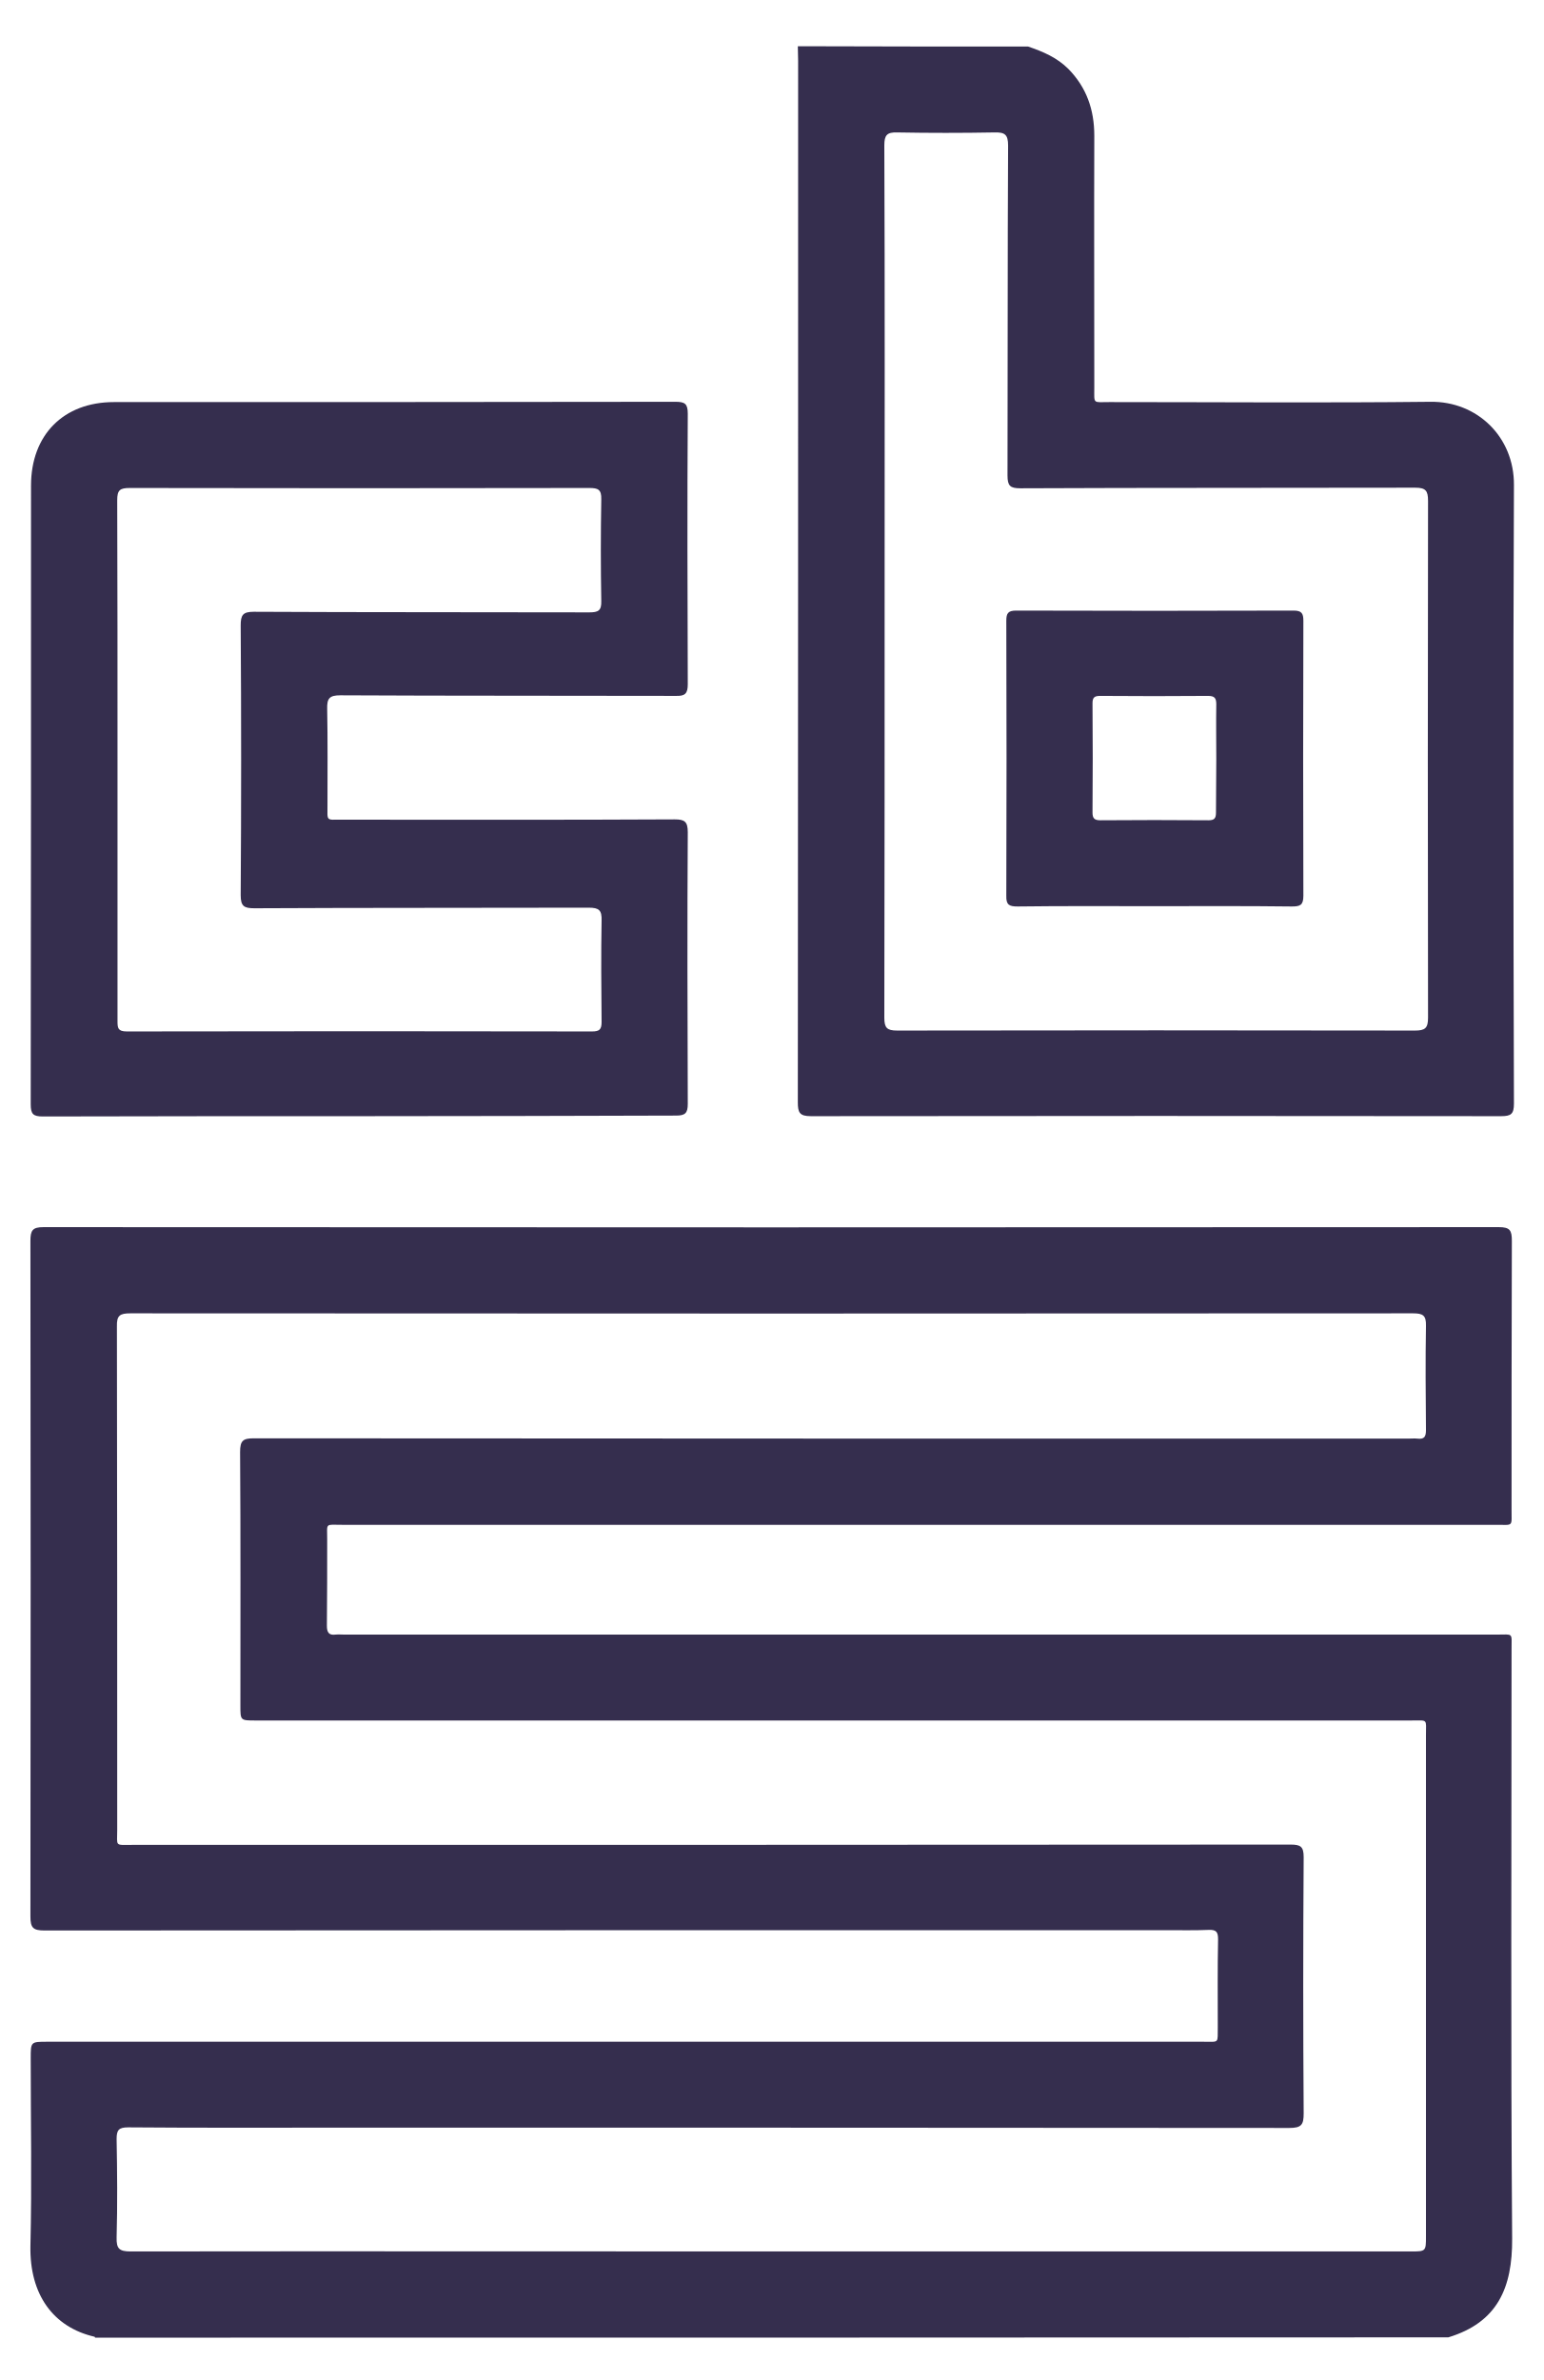
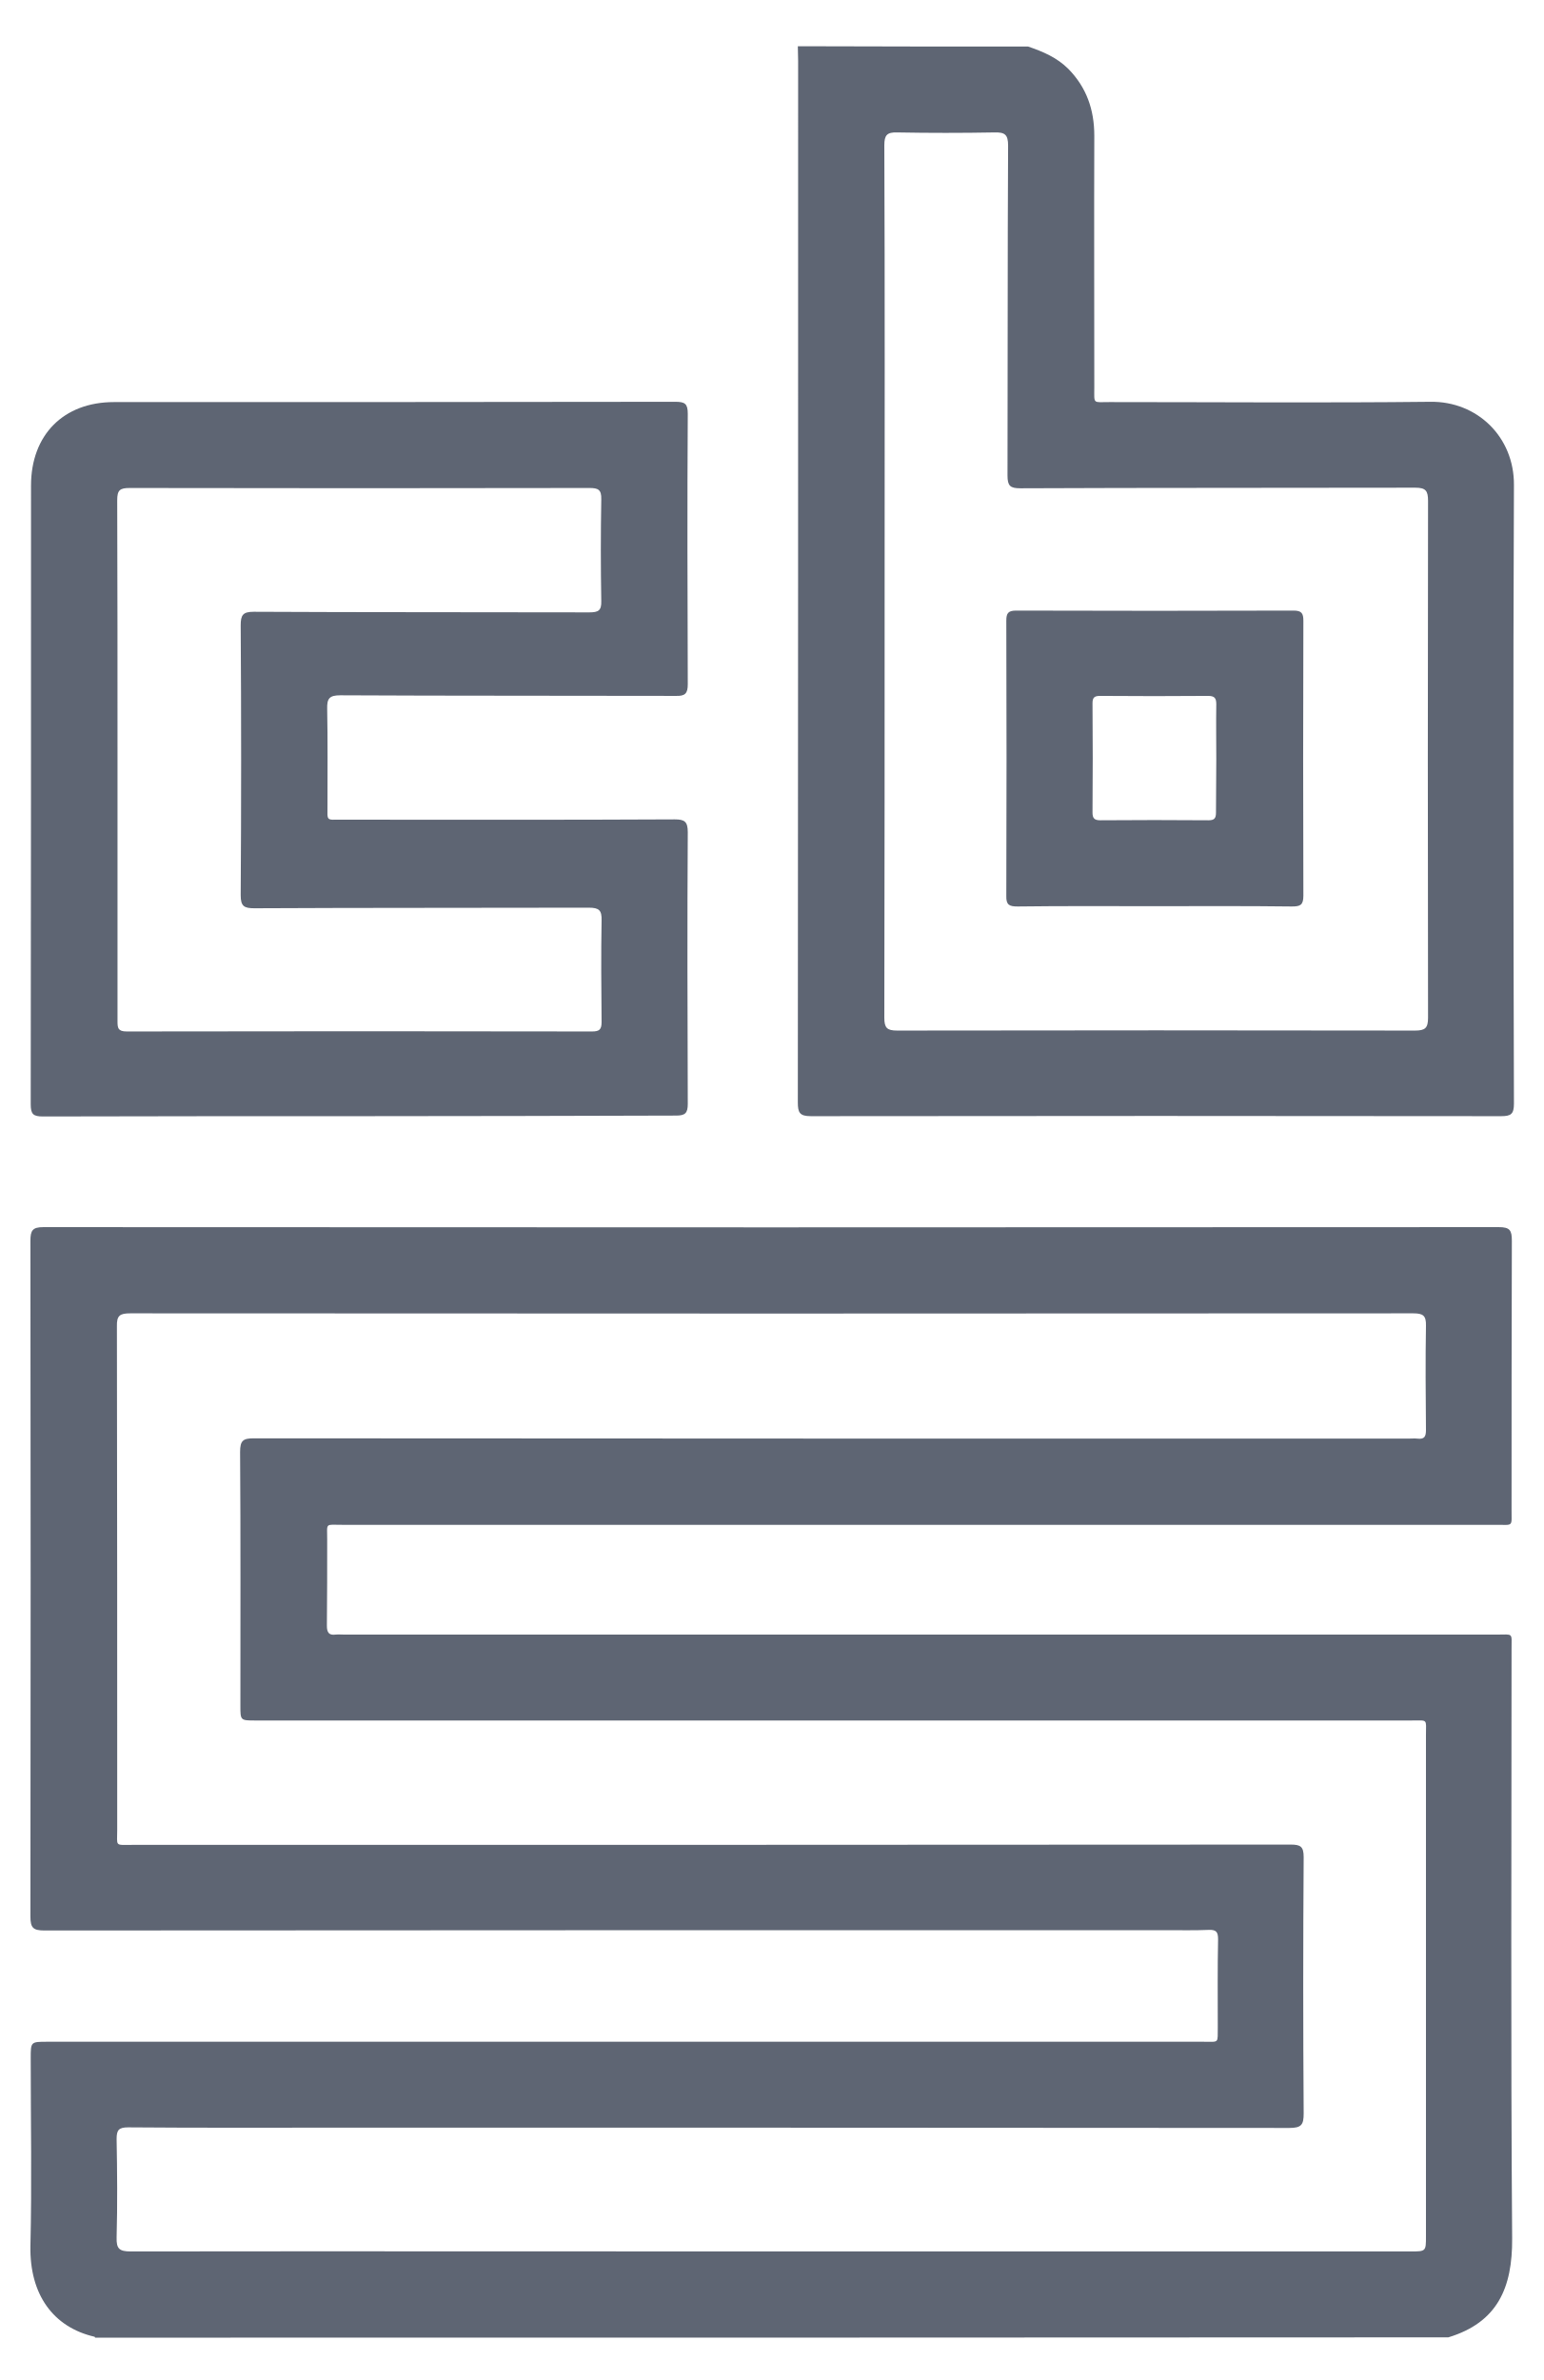
- <svg xmlns="http://www.w3.org/2000/svg" version="1.1" id="Laag_1" x="0px" y="0px" viewBox="336.6 22 517.4 797.9" enable-background="new 336.6 22 517.4 797.9" xml:space="preserve">
+ <svg xmlns="http://www.w3.org/2000/svg" version="1.1" id="Laag_1" x="0px" y="0px" viewBox="0 0 517.4 797.9" style="enable-background:new 0 0 517.4 797.9;" xml:space="preserve">
+   <style type="text/css">
+ 	.st0{fill:#5E6573;}
+ </style>
  <g>
    <g>
-       <path fill="#352E4E" d="M368.5,805.7c-0.1-0.1-0.1-0.3-0.2-0.3c-13.9-3.2-21.8-14.2-21.5-30.4c0.5-21,0.1-42,0.1-63    c0-5.5,0-5.5,5.6-5.5c129.1,0,258.3,0,387.4,0c5.7,0,4.9,0.7,5-5c0-9.8-0.1-19.5,0.1-29.3c0-2.4-0.5-3.3-3.1-3.2    c-4.7,0.2-9.5,0.1-14.2,0.1c-125.4,0-250.8,0-376.2,0.1c-3.8,0-4.7-0.9-4.7-4.7c0.1-75.5,0.1-151,0-226.5c0-3.5,0.7-4.6,4.4-4.6    c162.6,0.1,325.3,0.1,487.9,0c3.8,0,4.4,1.1,4.4,4.6c-0.1,30-0.1,60-0.1,90c0,6,0.7,5.2-5.1,5.2c-129,0-258,0-387,0    c-5.8,0-5-0.8-5,4.9c0,9.6,0,19.3-0.1,28.9c0,2.2,0.6,3.3,2.9,3c1-0.1,2,0,3,0c128.8,0,257.5,0,386.3,0c5.7,0,5-0.8,5,4.9    c0,65.9-0.3,131.8,0.2,197.6c0.1,16.5-4.9,28.1-21.4,33.1C671.1,805.7,519.8,805.7,368.5,805.7z M595.4,776.8    c71.4,0,142.8,0,214.1,0c5.2,0,5.2,0,5.2-5.1c0-56,0-112,0-168c0-5.6,0.8-4.9-5-4.9c-129.1,0-258.3,0-387.4,0    c-5.1,0-5.1,0-5.1-4.9c0-28.4,0.1-56.8-0.1-85.1c0-3.9,1-4.6,4.7-4.6c129,0.1,258,0.1,387,0.1c1,0,2-0.1,3,0    c2.4,0.3,2.9-0.7,2.9-2.9c-0.1-11.6-0.2-23.3,0-34.9c0.1-3.5-1-4.2-4.3-4.2c-143.4,0.1-286.8,0.1-430.1,0c-3.5,0-4.6,0.7-4.5,4.4    c0.1,56.3,0.1,112.5,0.1,168.8c0,5.6-0.9,5,4.9,5c129.5,0,259,0,388.5-0.1c3.3,0,4.4,0.6,4.4,4.2c-0.2,28.6-0.2,57.3,0,85.9    c0,3.8-0.7,4.9-4.8,4.9c-105.8-0.1-211.5-0.1-317.3-0.1c-24,0-48,0.1-72-0.1c-3.2,0-3.9,0.9-3.9,3.9c0.2,11,0.3,22,0,33    c-0.1,3.8,0.9,4.7,4.7,4.7C452.2,776.7,523.8,776.8,595.4,776.8z" />
-       <path fill="#352E4E" d="M681.3,37.6c5,1.7,9.7,3.7,13.5,7.5c6.1,6.2,8.7,13.7,8.7,22.4c-0.1,28.1,0,56.3,0,84.4    c0,5.7-0.6,4.9,5.1,4.9c35.9,0,71.8,0.3,107.6-0.1c15.7-0.2,28.1,11.8,28,27.9c-0.3,69.1-0.2,138.3,0,207.4c0,3.5-1,4.2-4.3,4.2    c-77.1-0.1-154.3-0.1-231.4,0c-3.8,0-4.4-1.2-4.4-4.6c0.1-116.4,0.1-232.8,0.1-349.2c0-1.6-0.1-3.2-0.1-4.9    C629.8,37.6,655.6,37.6,681.3,37.6z M633.2,216.9c0,48.8,0,97.5-0.1,146.3c0,3.4,0.9,4.3,4.3,4.3c57.9-0.1,115.8-0.1,173.6,0    c3.4,0,4.4-0.8,4.4-4.3c-0.1-57.8-0.1-115.5,0-173.3c0-3.4-0.8-4.4-4.3-4.4c-44.1,0.1-88.3,0-132.4,0.2c-3.4,0-4.3-0.8-4.3-4.3    c0.1-36.9,0-73.8,0.2-110.6c0-3.7-1.1-4.5-4.6-4.4c-10.9,0.2-21.8,0.2-32.6,0c-3.4-0.1-4.3,0.9-4.3,4.3    C633.3,119.4,633.2,168.2,633.2,216.9z" />
-       <path fill="#352E4E" d="M457.1,396.2c-35.4,0-70.7,0-106.1,0.1c-3.3,0-4.1-0.8-4.1-4.1C347,323,347,253.9,347,184.8    c0-17,10.9-28,27.8-28c62.7,0,125.5,0,188.2-0.1c3.2,0,4.2,0.6,4.2,4c-0.2,30.2-0.1,60.5,0,90.7c0,3.1-0.9,4-4,3.9    c-37.5-0.1-75,0-112.5-0.2c-3.7,0-4.5,1.1-4.4,4.6c0.2,10.7,0.1,21.5,0.1,32.2c0,5.5-0.6,4.9,4.7,4.9c37.2,0,74.5,0.1,111.7-0.1    c3.3,0,4.4,0.7,4.4,4.3c-0.2,30.4-0.1,60.7,0,91.1c0,3.1-0.9,3.9-3.9,3.9C527.9,396.1,492.5,396.2,457.1,396.2z M376,276.6    c0,29.2,0,58.5,0,87.7c0,2.3,0.1,3.5,3.1,3.5c52-0.1,104-0.1,156,0c2.4,0,3.2-0.6,3.2-3.1c-0.1-11.4-0.2-22.7,0-34.1    c0.1-3.4-0.8-4.3-4.3-4.3c-37.4,0.1-74.7,0-112.1,0.2c-3.5,0-4.6-0.7-4.6-4.4c0.2-30.1,0.2-60.2,0-90.4c0-3.5,0.7-4.6,4.4-4.6    c37.5,0.2,75,0.1,112.5,0.2c3,0,4.1-0.6,4-3.8c-0.2-11.4-0.2-22.7,0-34.1c0.1-3.3-1.1-3.8-4-3.8c-51.4,0.1-102.7,0.1-154.1,0    c-3.3,0-4.2,0.7-4.2,4.1C376,218.6,376,247.6,376,276.6z" />
-       <path fill="#352E4E" d="M723.5,325.8c-15.2,0-30.5-0.1-45.7,0.1c-2.8,0-3.9-0.5-3.8-3.6c0.1-30.7,0.1-61.5,0-92.2    c0-2.5,0.6-3.4,3.3-3.4c31,0.1,62,0.1,93,0c2.7,0,3.3,0.9,3.3,3.4c-0.1,30.7-0.1,61.5,0,92.2c0,3.2-1.1,3.6-3.9,3.6    C754.2,325.7,738.8,325.8,723.5,325.8z M744.4,276.5c0-6.1-0.1-12.2,0-18.4c0-2.1-0.6-2.8-2.8-2.8c-12,0.1-24,0.1-36,0    c-1.8,0-2.7,0.3-2.7,2.4c0.1,12.2,0.1,24.5,0,36.7c0,1.9,0.6,2.6,2.6,2.6c12.1-0.1,24.2-0.1,36.3,0c2,0,2.5-0.7,2.5-2.6    C744.3,288.5,744.4,282.5,744.4,276.5z" />
+       <path class="st0" d="M31.9,783.7c-0.1-0.1-0.1-0.3-0.2-0.3c-13.9-3.2-21.8-14.2-21.5-30.4c0.5-21,0.1-42,0.1-63    c0-5.5,0-5.5,5.6-5.5c129.1,0,258.3,0,387.4,0c5.7,0,4.9,0.7,5-5c0-9.8-0.1-19.5,0.1-29.3c0-2.4-0.5-3.3-3.1-3.2    c-4.7,0.2-9.5,0.1-14.2,0.1c-125.4,0-250.8,0-376.2,0.1c-3.8,0-4.7-0.9-4.7-4.7c0.1-75.5,0.1-151,0-226.5c0-3.5,0.7-4.6,4.4-4.6    c162.6,0.1,325.3,0.1,487.9,0c3.8,0,4.4,1.1,4.4,4.6c-0.1,30-0.1,60-0.1,90c0,6,0.7,5.2-5.1,5.2c-129,0-258,0-387,0    c-5.8,0-5-0.8-5,4.9c0,9.6,0,19.3-0.1,28.9c0,2.2,0.6,3.3,2.9,3c1-0.1,2,0,3,0c128.8,0,257.5,0,386.3,0c5.7,0,5-0.8,5,4.9    c0,65.9-0.3,131.8,0.2,197.6c0.1,16.5-4.9,28.1-21.4,33.1C334.5,783.7,183.2,783.7,31.9,783.7z M258.8,754.8    c71.4,0,142.8,0,214.1,0c5.2,0,5.2,0,5.2-5.1c0-56,0-112,0-168c0-5.6,0.8-4.9-5-4.9c-129.1,0-258.3,0-387.4,0    c-5.1,0-5.1,0-5.1-4.9c0-28.4,0.1-56.8-0.1-85.1c0-3.9,1-4.6,4.7-4.6c129,0.1,258,0.1,387,0.1c1,0,2-0.1,3,0    c2.4,0.3,2.9-0.7,2.9-2.9c-0.1-11.6-0.2-23.3,0-34.9c0.1-3.5-1-4.2-4.3-4.2c-143.4,0.1-286.8,0.1-430.1,0c-3.5,0-4.6,0.7-4.5,4.4    c0.1,56.3,0.1,112.5,0.1,168.8c0,5.6-0.9,5,4.9,5c129.5,0,259,0,388.5-0.1c3.3,0,4.4,0.6,4.4,4.2c-0.2,28.6-0.2,57.3,0,85.9    c0,3.8-0.7,4.9-4.8,4.9c-105.8-0.1-211.5-0.1-317.3-0.1c-24,0-48,0.1-72-0.1c-3.2,0-3.9,0.9-3.9,3.9c0.2,11,0.3,22,0,33    c-0.1,3.8,0.9,4.7,4.7,4.7C115.6,754.7,187.2,754.8,258.8,754.8z" />
+       <path class="st0" d="M344.7,15.6c5,1.7,9.7,3.7,13.5,7.5c6.1,6.2,8.7,13.7,8.7,22.4c-0.1,28.1,0,56.3,0,84.4    c0,5.7-0.6,4.9,5.1,4.9c35.9,0,71.8,0.3,107.6-0.1c15.7-0.2,28.1,11.8,28,27.9c-0.3,69.1-0.2,138.3,0,207.4c0,3.5-1,4.2-4.3,4.2    c-77.1-0.1-154.3-0.1-231.4,0c-3.8,0-4.4-1.2-4.4-4.6c0.1-116.4,0.1-232.8,0.1-349.2c0-1.6-0.1-3.2-0.1-4.9    C293.2,15.6,319,15.6,344.7,15.6z M296.6,194.9c0,48.8,0,97.5-0.1,146.3c0,3.4,0.9,4.3,4.3,4.3c57.9-0.1,115.8-0.1,173.6,0    c3.4,0,4.4-0.8,4.4-4.3c-0.1-57.8-0.1-115.5,0-173.3c0-3.4-0.8-4.4-4.3-4.4c-44.1,0.1-88.3,0-132.4,0.2c-3.4,0-4.3-0.8-4.3-4.3    c0.1-36.9,0-73.8,0.2-110.6c0-3.7-1.1-4.5-4.6-4.4c-10.9,0.2-21.8,0.2-32.6,0c-3.4-0.1-4.3,0.9-4.3,4.3    C296.7,97.4,296.6,146.2,296.6,194.9z" />
+       <path class="st0" d="M120.5,374.2c-35.4,0-70.7,0-106.1,0.1c-3.3,0-4.1-0.8-4.1-4.1c0.1-69.2,0.1-138.3,0.1-207.4    c0-17,10.9-28,27.8-28c62.7,0,125.5,0,188.2-0.1c3.2,0,4.2,0.6,4.2,4c-0.2,30.2-0.1,60.5,0,90.7c0,3.1-0.9,4-4,3.9    c-37.5-0.1-75,0-112.5-0.2c-3.7,0-4.5,1.1-4.4,4.6c0.2,10.7,0.1,21.5,0.1,32.2c0,5.5-0.6,4.9,4.7,4.9c37.2,0,74.5,0.1,111.7-0.1    c3.3,0,4.4,0.7,4.4,4.3c-0.2,30.4-0.1,60.7,0,91.1c0,3.1-0.9,3.9-3.9,3.9C191.3,374.1,155.9,374.2,120.5,374.2z M39.4,254.6    c0,29.2,0,58.5,0,87.7c0,2.3,0.1,3.5,3.1,3.5c52-0.1,104-0.1,156,0c2.4,0,3.2-0.6,3.2-3.1c-0.1-11.4-0.2-22.7,0-34.1    c0.1-3.4-0.8-4.3-4.3-4.3c-37.4,0.1-74.7,0-112.1,0.2c-3.5,0-4.6-0.7-4.6-4.4c0.2-30.1,0.2-60.2,0-90.4c0-3.5,0.7-4.6,4.4-4.6    c37.5,0.2,75,0.1,112.5,0.2c3,0,4.1-0.6,4-3.8c-0.2-11.4-0.2-22.7,0-34.1c0.1-3.3-1.1-3.8-4-3.8c-51.4,0.1-102.7,0.1-154.1,0    c-3.3,0-4.2,0.7-4.2,4.1C39.4,196.6,39.4,225.6,39.4,254.6z" />
+       <path class="st0" d="M386.9,303.8c-15.2,0-30.5-0.1-45.7,0.1c-2.8,0-3.9-0.5-3.8-3.6c0.1-30.7,0.1-61.5,0-92.2    c0-2.5,0.6-3.4,3.3-3.4c31,0.1,62,0.1,93,0c2.7,0,3.3,0.9,3.3,3.4c-0.1,30.7-0.1,61.5,0,92.2c0,3.2-1.1,3.6-3.9,3.6    C417.6,303.7,402.2,303.8,386.9,303.8z M407.8,254.5c0-6.1-0.1-12.2,0-18.4c0-2.1-0.6-2.8-2.8-2.8c-12,0.1-24,0.1-36,0    c-1.8,0-2.7,0.3-2.7,2.4c0.1,12.2,0.1,24.5,0,36.7c0,1.9,0.6,2.6,2.6,2.6c12.1-0.1,24.2-0.1,36.3,0c2,0,2.5-0.7,2.5-2.6    C407.7,266.5,407.8,260.5,407.8,254.5z" />
    </g>
  </g>
</svg>
